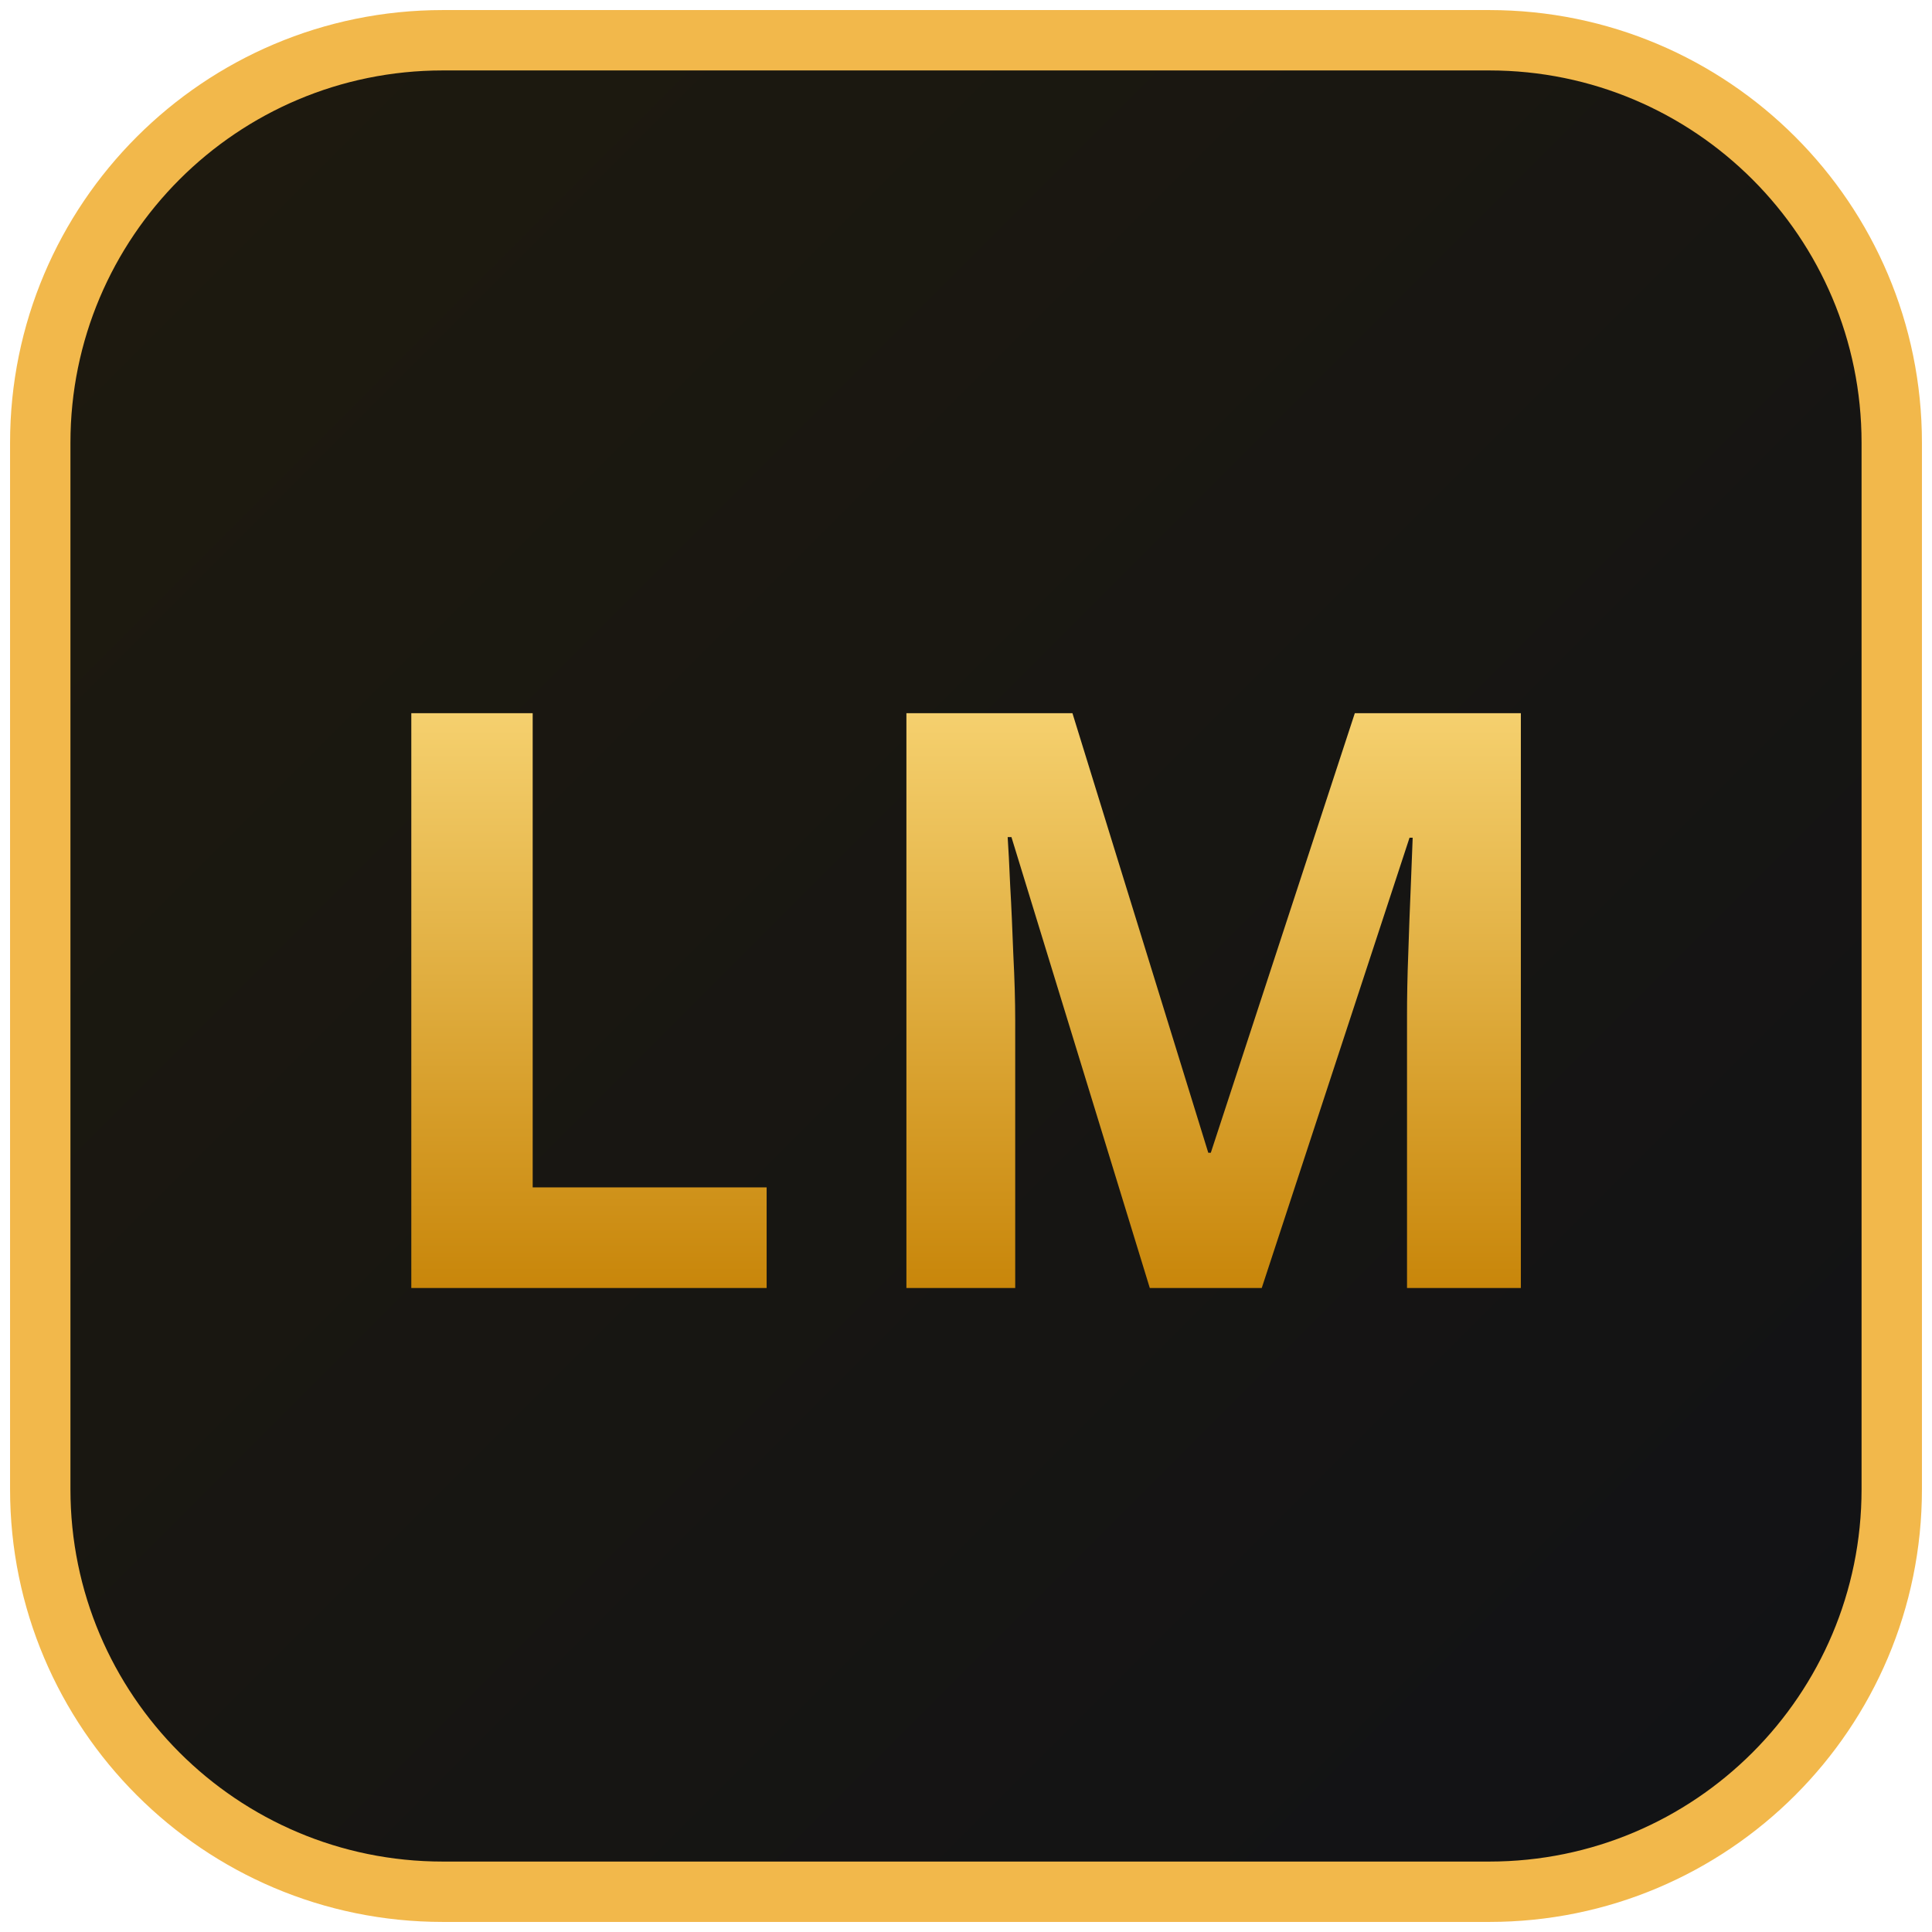
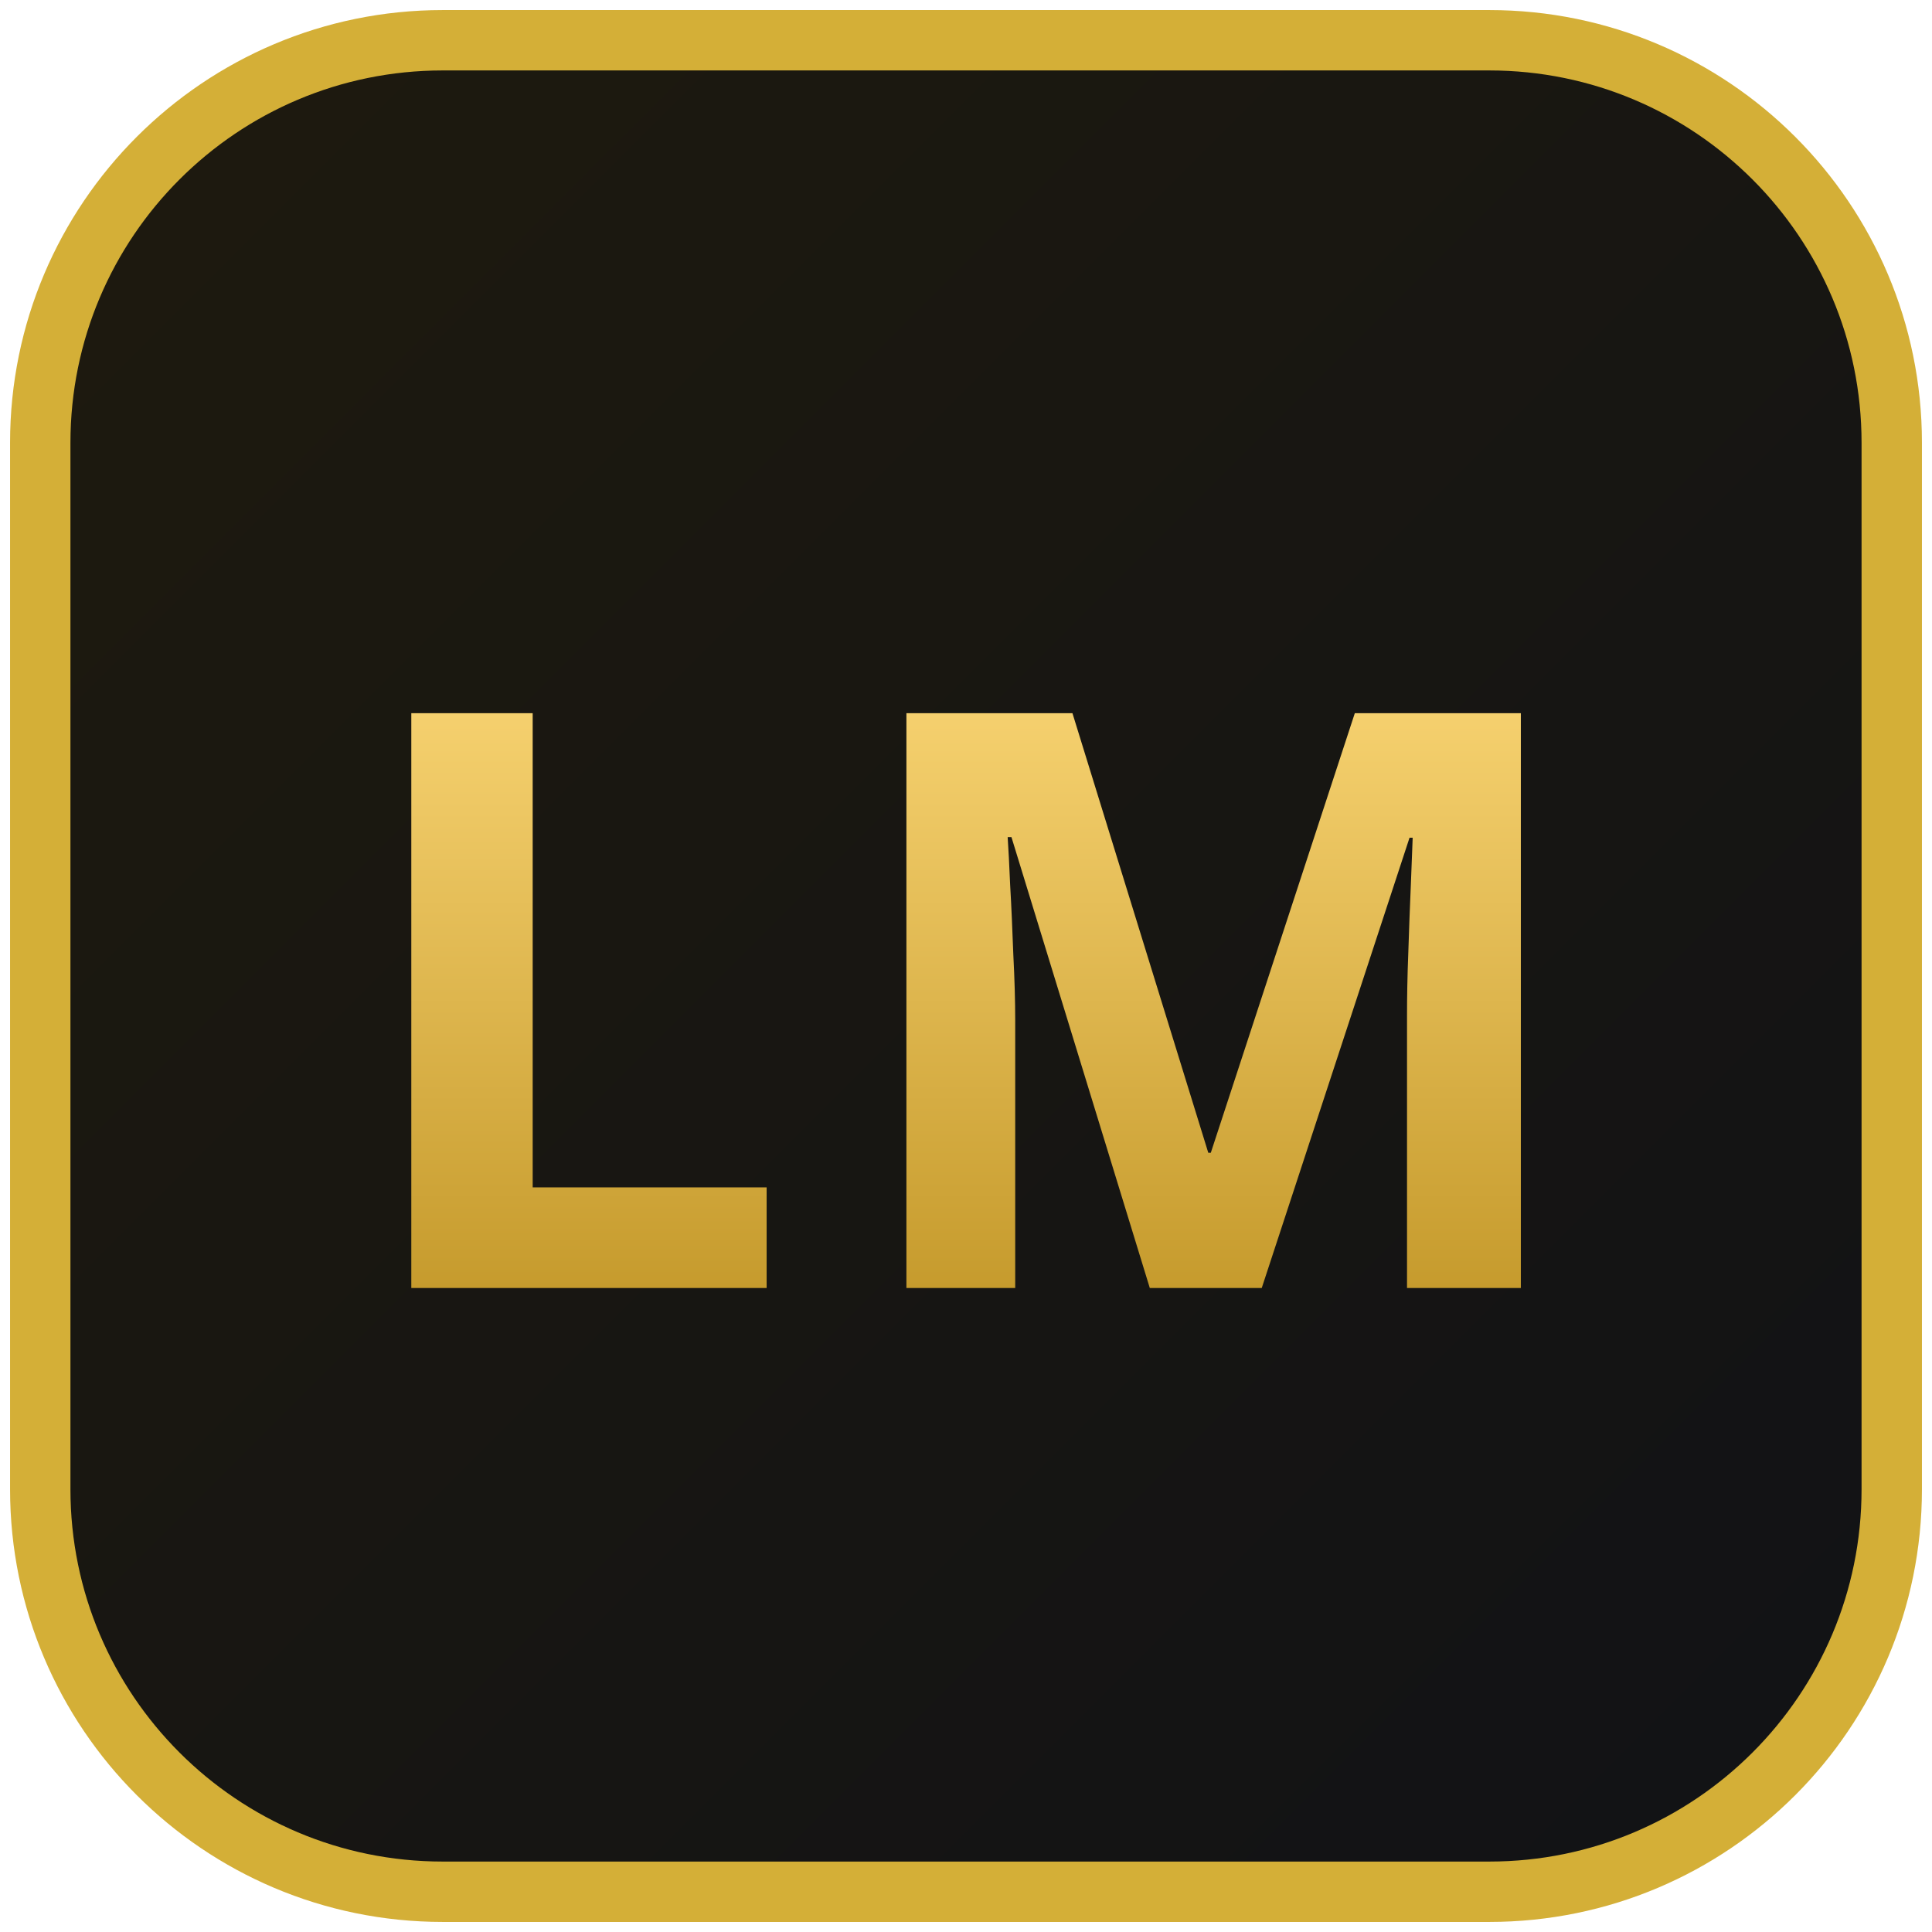
<svg xmlns="http://www.w3.org/2000/svg" viewBox="0 0 48 48" fill="none" role="img" aria-label="Loadify Market">
  <defs>
    <linearGradient id="lm-bg" x1="0" y1="0" x2="1" y2="1">
      <stop offset="0%" stop-color="#1E1A0E" />
      <stop offset="100%" stop-color="#111216" />
    </linearGradient>
    <linearGradient id="lm-gold" x1="0" y1="0" x2="0" y2="1">
      <stop offset="0%" stop-color="#F5D06E" />
-       <stop offset="100%" stop-color="#C8860A" />
+       <stop offset="100%" stop-color="#C69B2D" />
    </linearGradient>
  </defs>
-   <rect x="1" y="1" width="46" height="46" rx="10" ry="10" fill="url(#lm-bg)" stroke="#F2B84B" stroke-width="1.5" />
+   <rect x="1" y="1" width="46" height="46" rx="10" ry="10" fill="url(#lm-bg)" stroke="#D4AF37" stroke-width="1.5" />
  <text x="24" y="32" font-family="'Arial Black', 'Impact', sans-serif" font-size="20" font-weight="900" fill="url(#lm-gold)" text-anchor="middle" letter-spacing="1">LM</text>
</svg>
